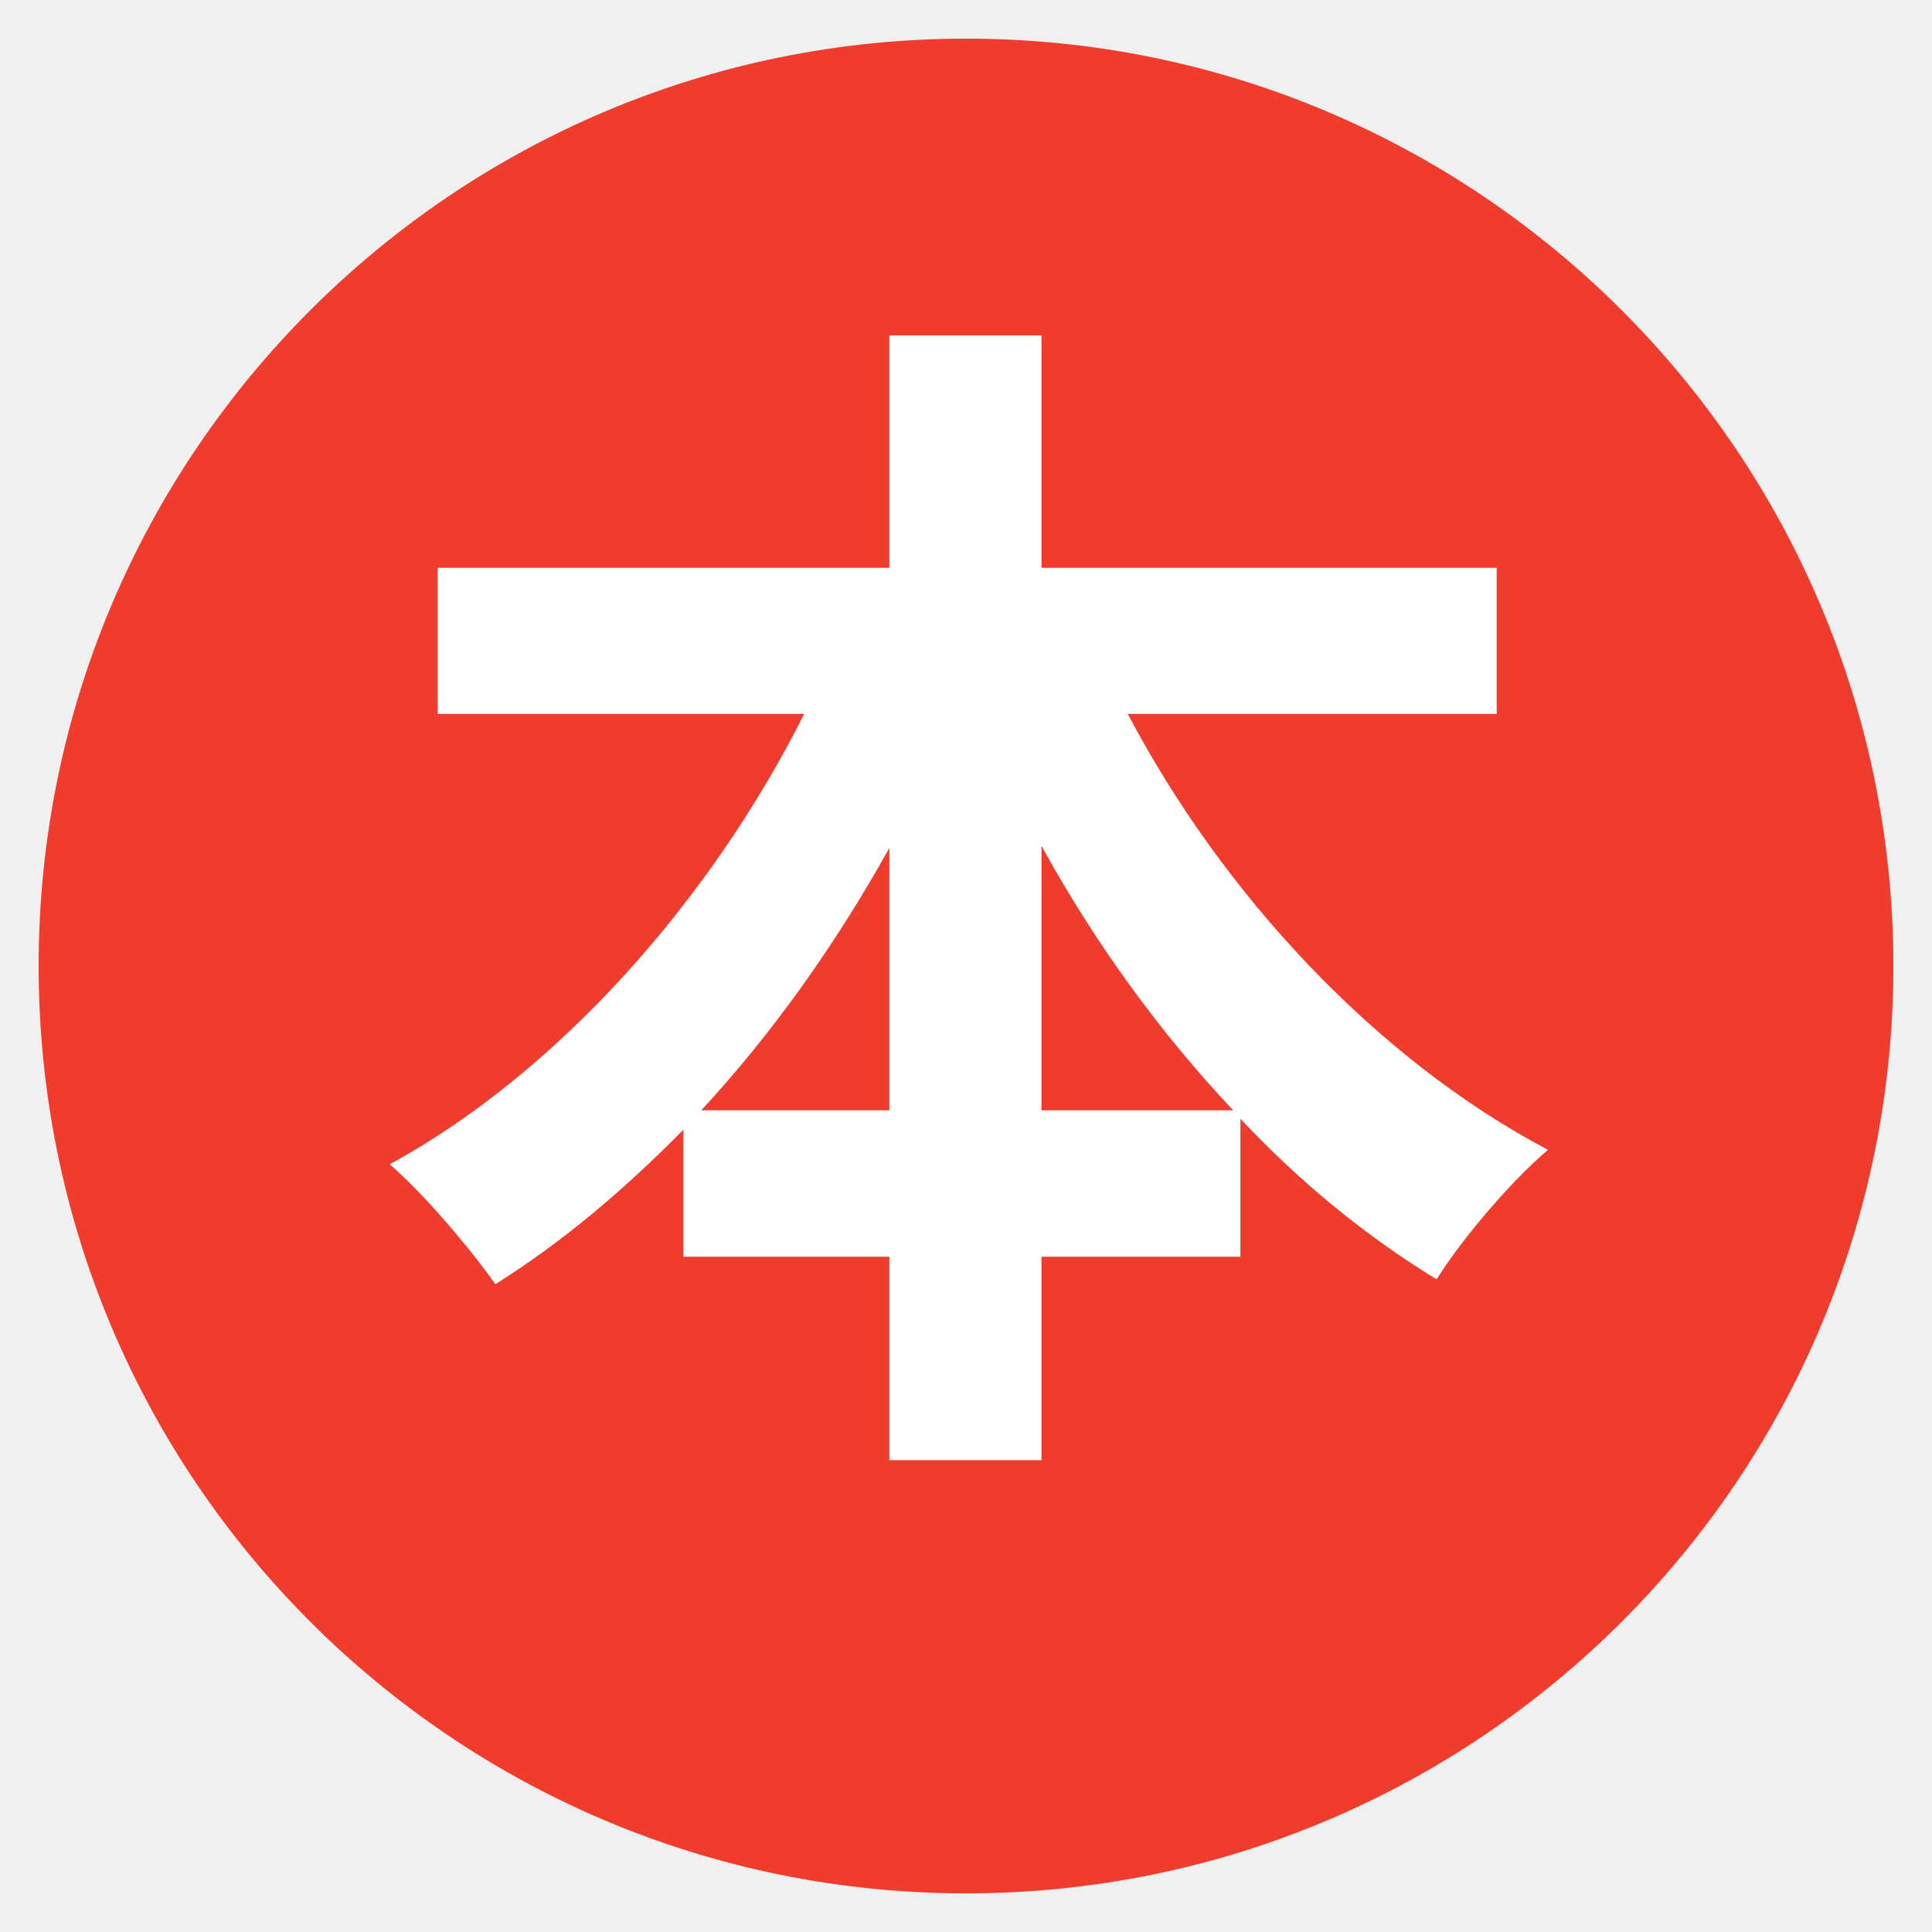
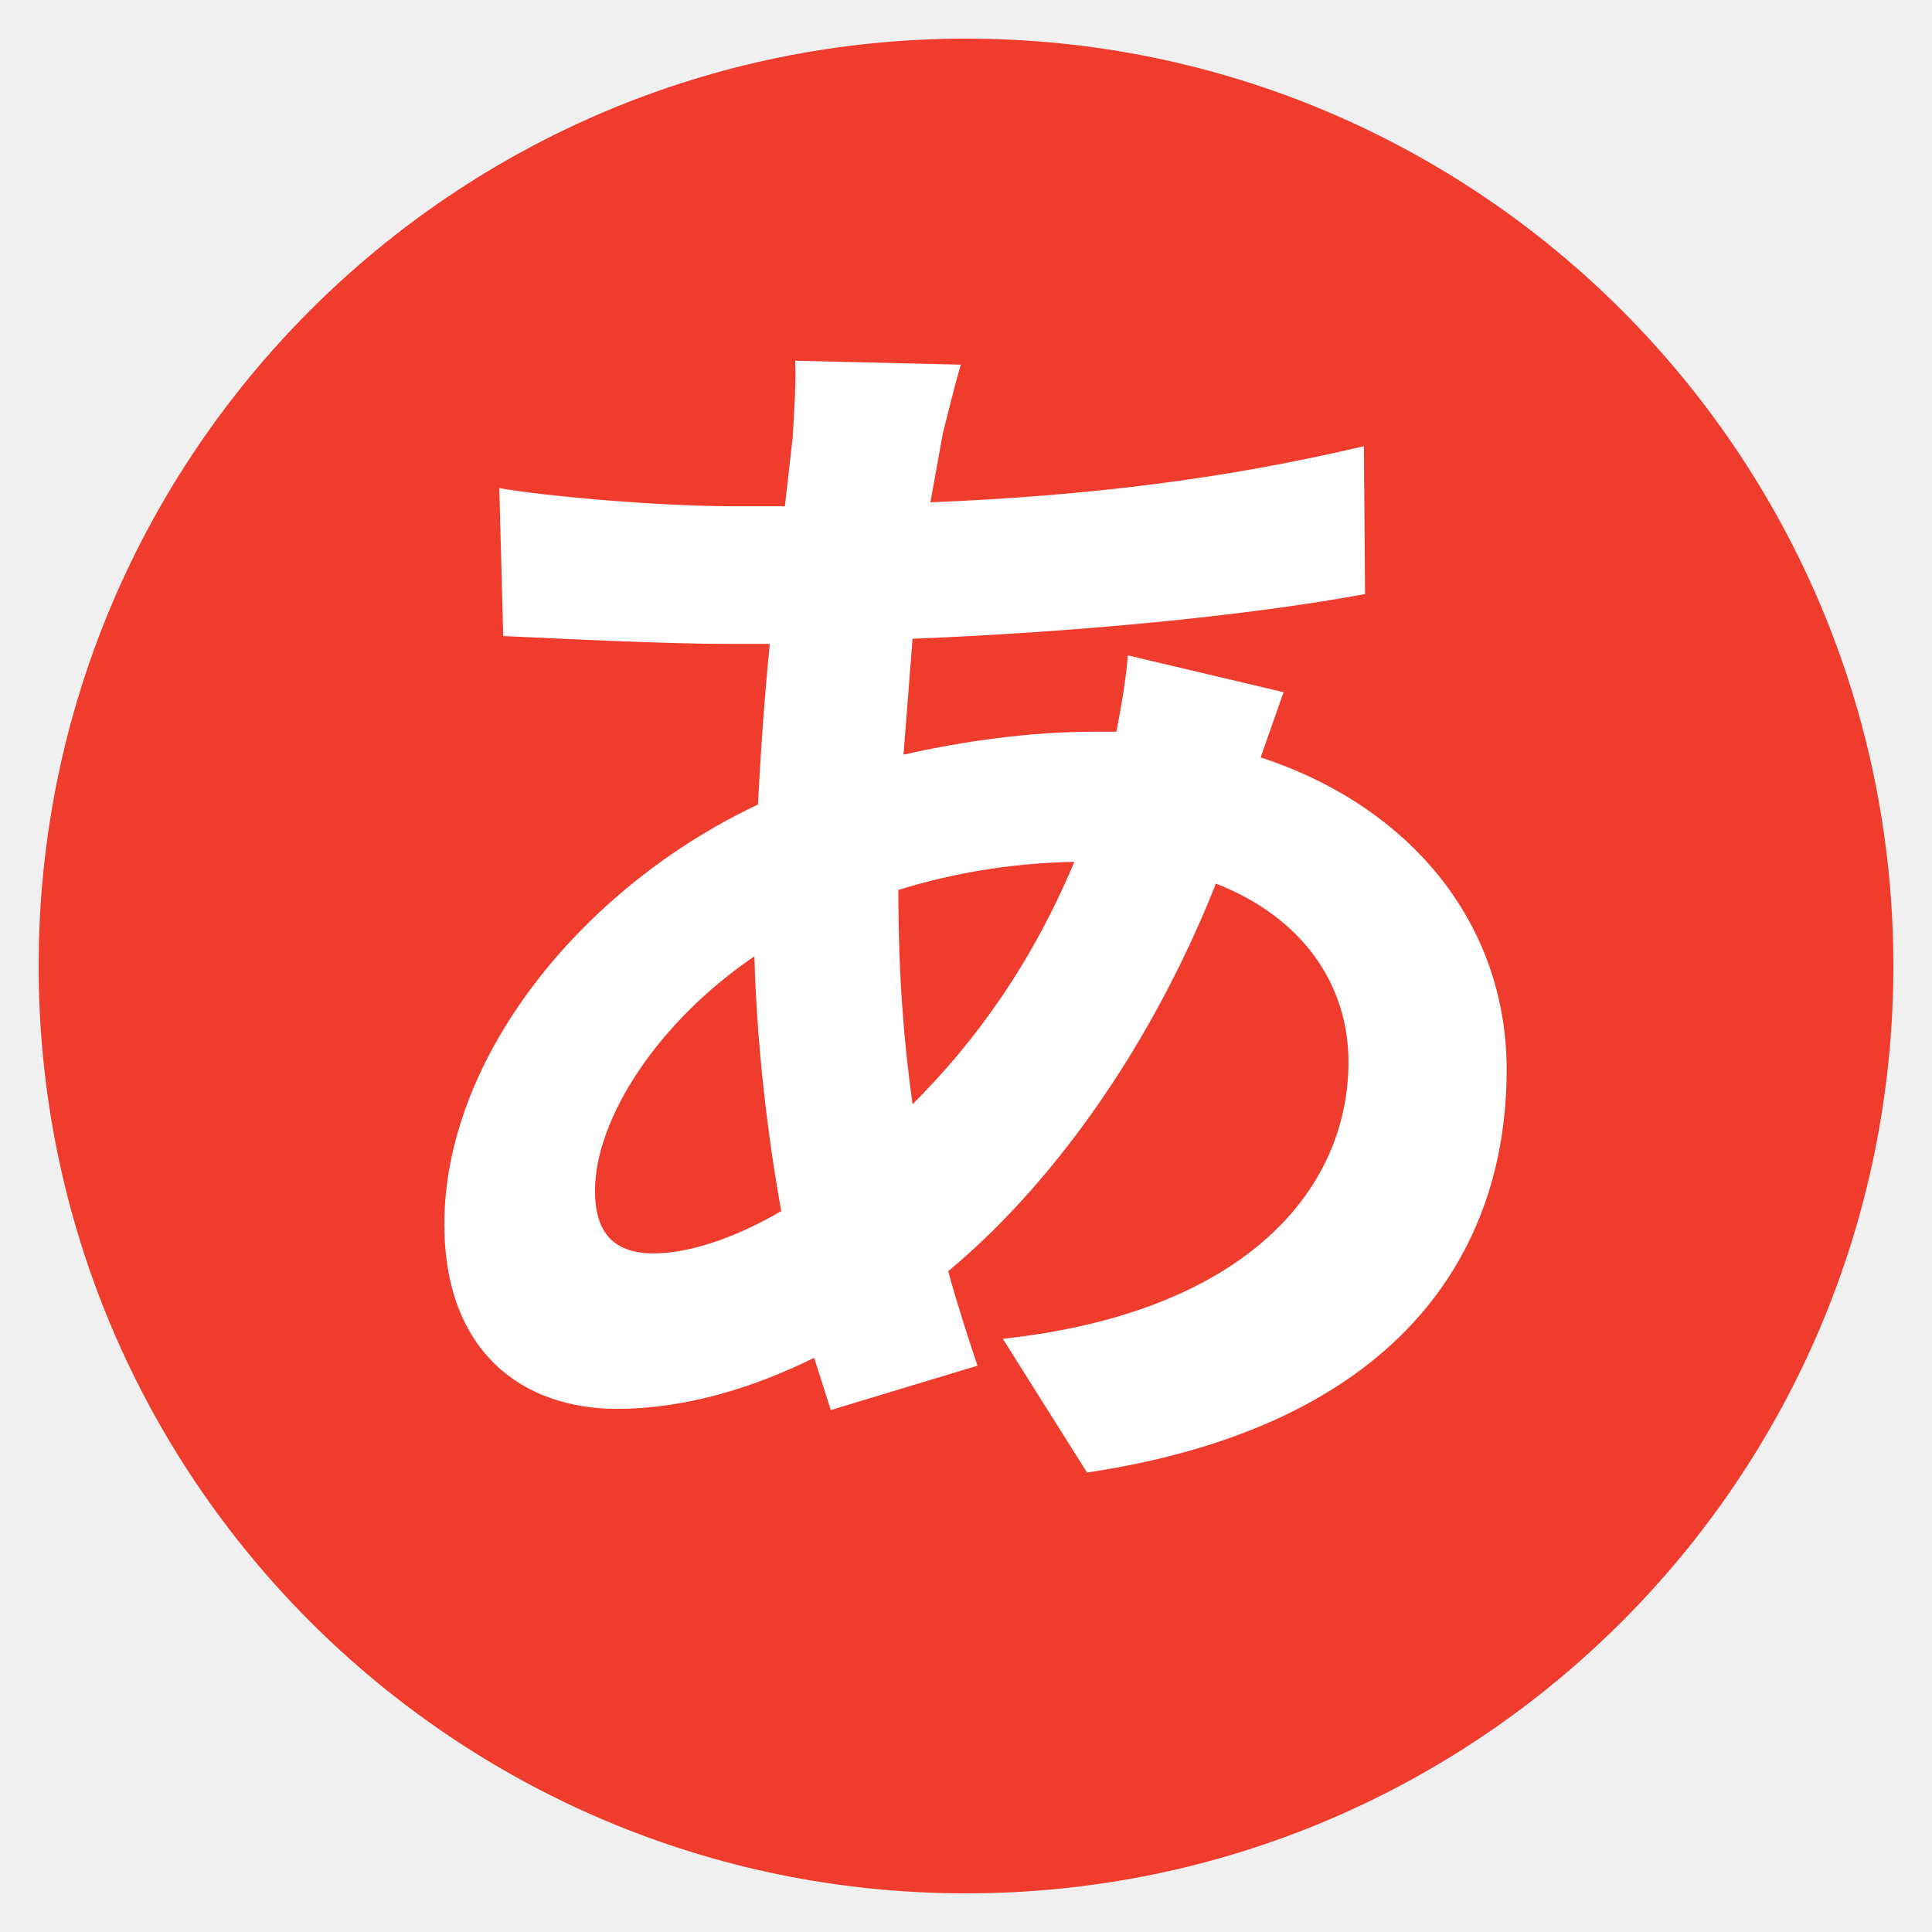
<svg xmlns="http://www.w3.org/2000/svg" viewBox="0 0 100 100" width="100" height="100">
  <circle cx="50" cy="50" r="48" fill="#ef3c2d" />
-   <text x="50" y="70" text-anchor="middle" font-family="'Noto Serif JP','Hiragino Mincho ProN','Yu Mincho','MS Mincho',serif" font-weight="900" font-size="62" fill="white" letter-spacing="-2">本</text>
+   <text x="50" y="72" text-anchor="middle" font-family="'Yomogi','Klee One','Hiragino Maru Gothic ProN','Noto Sans JP',sans-serif" font-weight="900" font-size="66" fill="white">あ</text>
</svg>
